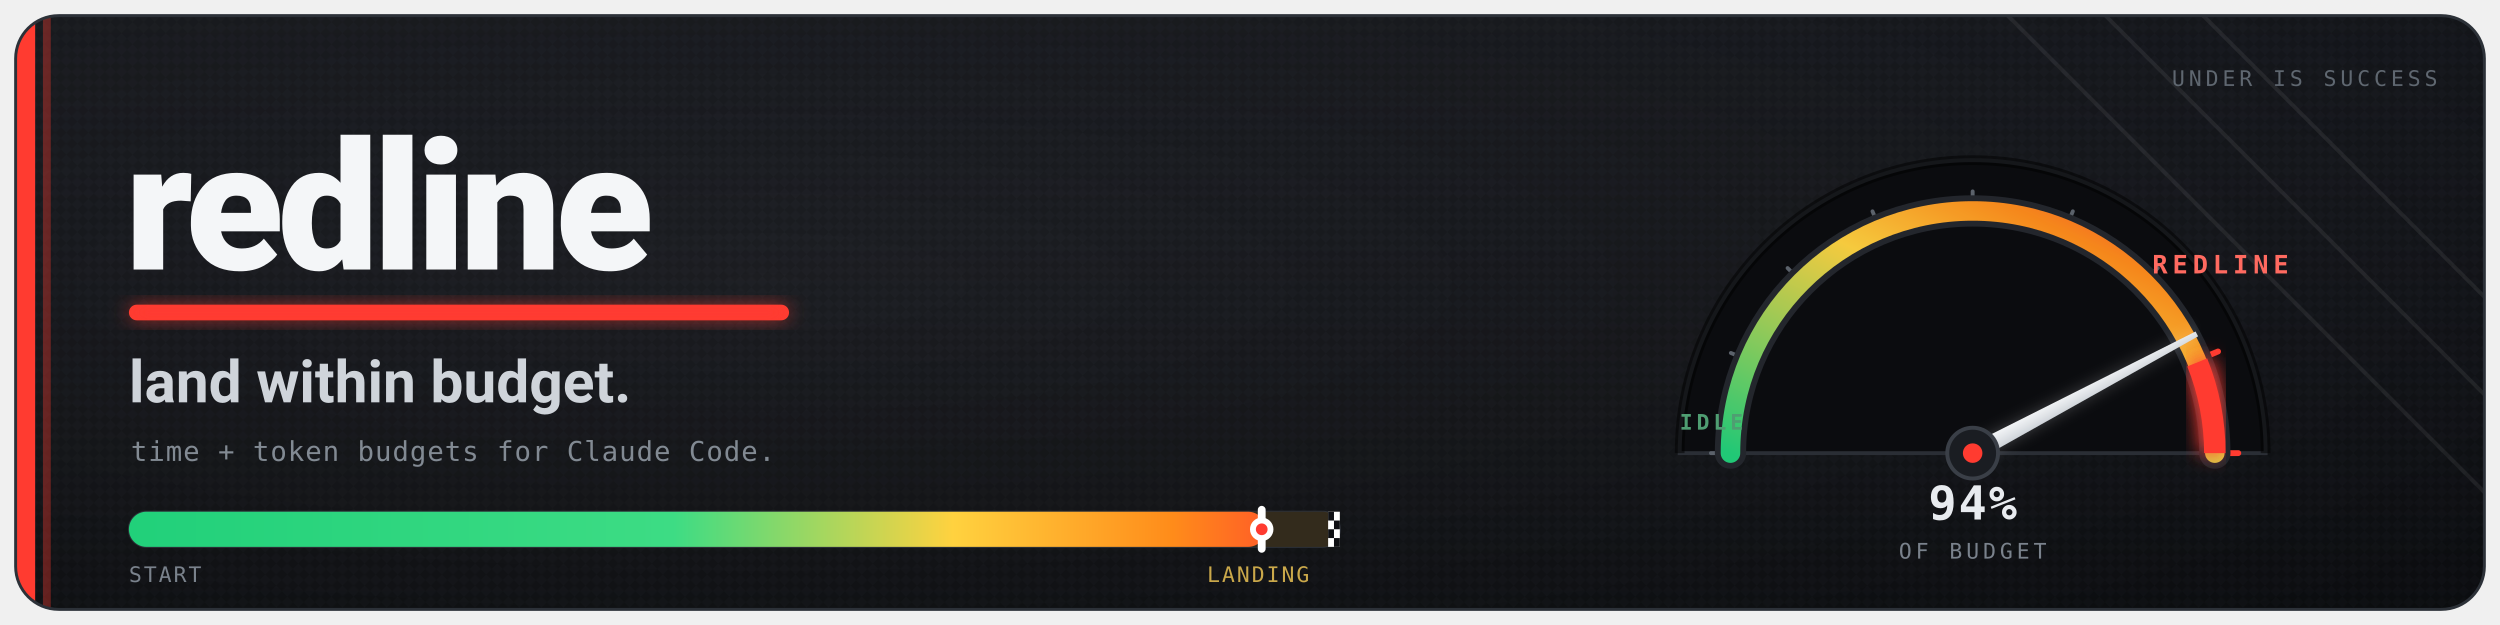
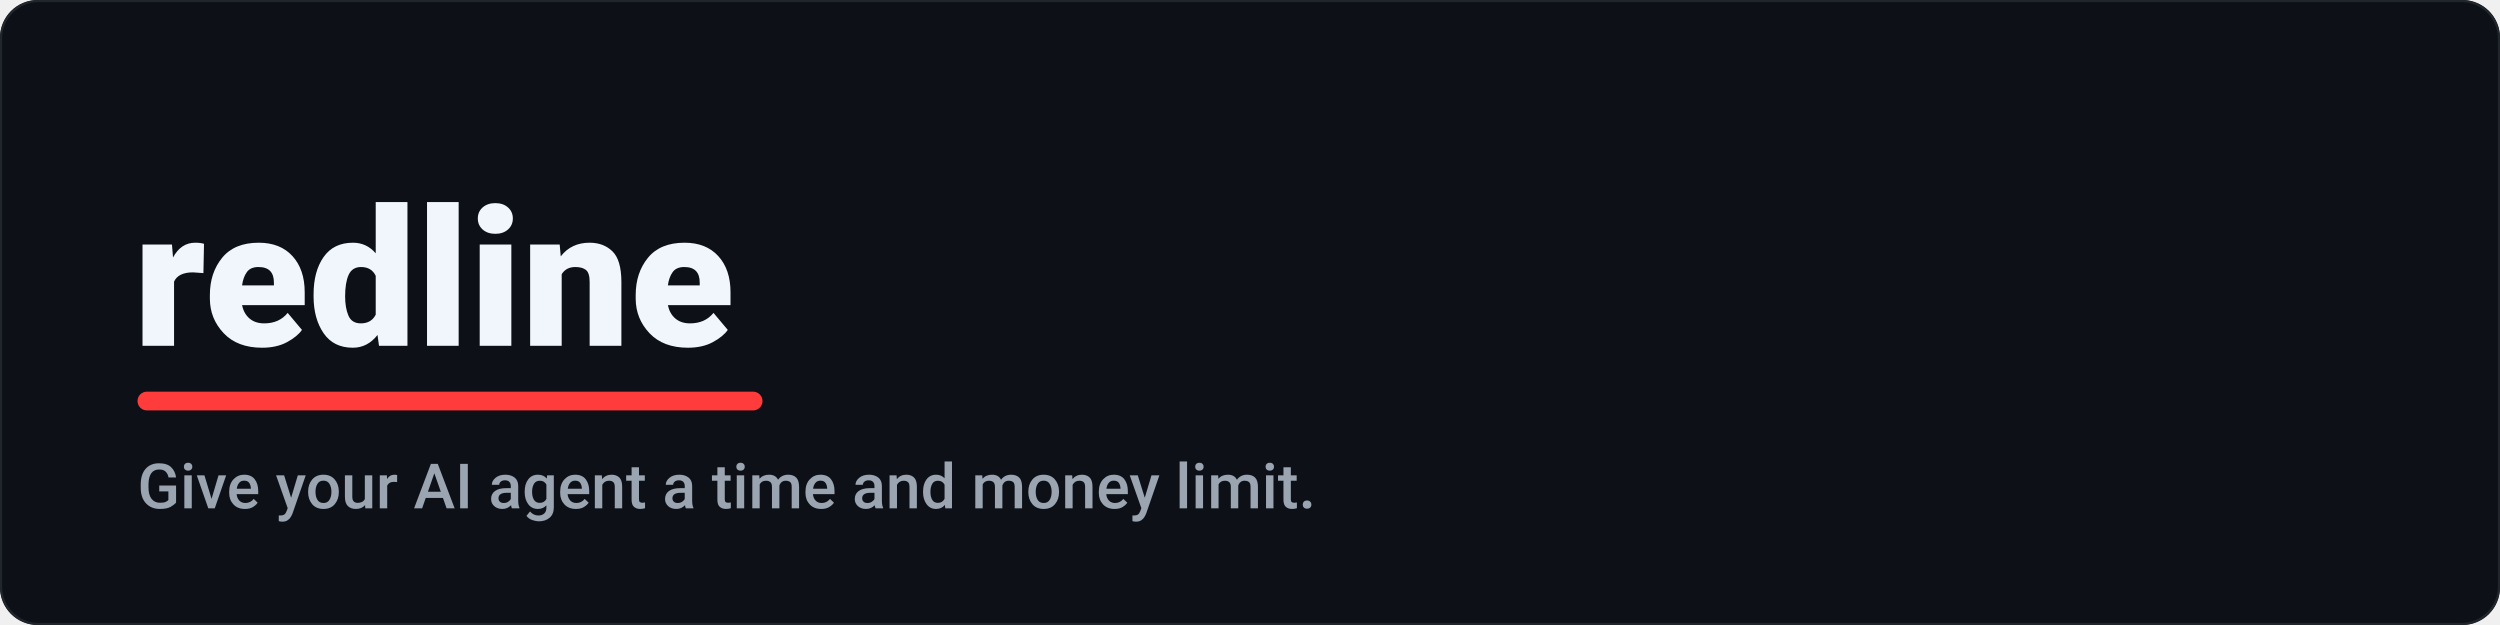
- <svg xmlns="http://www.w3.org/2000/svg" width="1280" height="320" viewBox="0 0 1280 320" role="img" aria-label="redline — land within budget. time and token budgets for Claude Code.">
-   <defs>
-     <linearGradient id="panel" x1="0" y1="0" x2="0" y2="1">
-       <stop offset="0" stop-color="#16181d" />
-       <stop offset="0.55" stop-color="#0e0f13" />
-       <stop offset="1" stop-color="#070809" />
-     </linearGradient>
-     <radialGradient id="glow" cx="0.30" cy="0.45" r="0.85">
-       <stop offset="0" stop-color="#ffffff" stop-opacity="0.05" />
-       <stop offset="1" stop-color="#ffffff" stop-opacity="0" />
-     </radialGradient>
-     <pattern id="carbon" width="8" height="8" patternUnits="userSpaceOnUse" patternTransform="rotate(45)">
-       <rect width="8" height="8" fill="#101216" />
-       <rect width="4" height="4" fill="#15181d" />
-       <rect x="4" y="4" width="4" height="4" fill="#15181d" />
-     </pattern>
-     <linearGradient id="burn" x1="0" y1="0" x2="1" y2="0">
-       <stop offset="0" stop-color="#21d07a" />
-       <stop offset="0.45" stop-color="#3ddc84" />
-       <stop offset="0.68" stop-color="#ffd23f" />
-       <stop offset="0.86" stop-color="#ff8c1a" />
-       <stop offset="1" stop-color="#ff3b30" />
-     </linearGradient>
-     <linearGradient id="arc" x1="0" y1="1" x2="1" y2="0">
-       <stop offset="0" stop-color="#21d07a" />
-       <stop offset="0.55" stop-color="#ffd23f" />
-       <stop offset="0.8" stop-color="#ff8c1a" />
-       <stop offset="1" stop-color="#ff3b30" />
-     </linearGradient>
-     <linearGradient id="needle" x1="0" y1="0" x2="1" y2="0">
-       <stop offset="0" stop-color="#f4f6f8" />
-       <stop offset="1" stop-color="#c4cad1" />
-     </linearGradient>
-     <filter id="soft" x="-30%" y="-30%" width="160%" height="160%">
-       <feGaussianBlur stdDeviation="3" />
-     </filter>
-     <filter id="redglow" x="-60%" y="-60%" width="220%" height="220%">
-       <feGaussianBlur stdDeviation="5" />
-     </filter>
-     <clipPath id="round">
-       <rect x="8" y="8" width="1264" height="304" rx="22" />
-     </clipPath>
-   </defs>
-   <g clip-path="url(#round)">
-     <rect x="8" y="8" width="1264" height="304" fill="url(#panel)" />
-     <rect x="8" y="8" width="1264" height="304" fill="url(#carbon)" opacity="0.5" />
-     <rect x="8" y="8" width="1264" height="304" fill="url(#glow)" />
-     <g opacity="0.07" stroke="#ffffff" stroke-width="2">
-       <line x1="980" y1="-40" x2="1340" y2="320" />
-       <line x1="1030" y1="-40" x2="1390" y2="320" />
-       <line x1="1080" y1="-40" x2="1440" y2="320" />
-     </g>
-     <rect x="8" y="8" width="10" height="304" fill="#ff3b30" />
-     <rect x="22" y="8" width="4" height="304" fill="#ff3b30" opacity="0.35" />
-     <g transform="translate(1010,232)">
-       <path d="M -150 0 A 150 150 0 0 1 150 0 Z" fill="#0b0c0f" stroke="#2a2e35" stroke-width="2" />
-       <path d="M -150 0 A 150 150 0 0 1 150 0" fill="none" stroke="#000000" stroke-width="5" opacity="0.5" />
-       <g stroke="#5b626b" stroke-width="2" stroke-linecap="round">
-         <line x1="0" y1="-118" x2="0" y2="-134" transform="rotate(-90)" />
-         <line x1="0" y1="-118" x2="0" y2="-134" transform="rotate(-67.5)" />
-         <line x1="0" y1="-118" x2="0" y2="-134" transform="rotate(-45)" />
-         <line x1="0" y1="-118" x2="0" y2="-134" transform="rotate(-22.5)" />
-         <line x1="0" y1="-118" x2="0" y2="-134" transform="rotate(0)" />
-         <line x1="0" y1="-118" x2="0" y2="-134" transform="rotate(22.5)" />
-         <line x1="0" y1="-118" x2="0" y2="-134" transform="rotate(45)" />
-       </g>
-       <g stroke="#ff3b30" stroke-width="3" stroke-linecap="round">
-         <line x1="0" y1="-118" x2="0" y2="-136" transform="rotate(67.5)" />
-         <line x1="0" y1="-118" x2="0" y2="-136" transform="rotate(90)" />
-       </g>
-       <path d="M -124 0 A 124 124 0 0 1 124 0" fill="none" stroke="#23262c" stroke-width="16" stroke-linecap="round" />
-       <path d="M -124 0 A 124 124 0 0 1 124 0" fill="none" stroke="url(#arc)" stroke-width="10" stroke-linecap="round" opacity="0.95" />
-       <path d="M 114.97 -46.45 A 124 124 0 0 1 124 0" fill="none" stroke="#ff3b30" stroke-width="15" stroke-linecap="butt" filter="url(#redglow)" />
-       <path d="M 114.97 -46.45 A 124 124 0 0 1 124 0" fill="none" stroke="#ff3b30" stroke-width="11" stroke-linecap="butt" />
-       <text x="92" y="-92" text-anchor="start" font-family="ui-monospace,SFMono-Regular,Menlo,Consolas,monospace" font-size="13" letter-spacing="2.5" fill="#ff6a60" font-weight="700">REDLINE</text>
-       <text x="-150" y="-12" text-anchor="start" font-family="ui-monospace,SFMono-Regular,Menlo,Consolas,monospace" font-size="11" letter-spacing="2" fill="#4f9e72" font-weight="600">IDLE</text>
-       <g transform="rotate(62)">
-         <polygon points="-4.5,6 4.5,6 1.4,-130 -1.4,-130" fill="url(#needle)" />
-         <polygon points="-4.5,6 4.5,6 1.4,-130 -1.4,-130" fill="#ffffff" opacity="0.22" filter="url(#soft)" />
-       </g>
-       <circle r="13" fill="#1a1d22" stroke="#3a3f47" stroke-width="2" />
-       <circle r="5" fill="#ff3b30" />
-       <text x="0" y="34" text-anchor="middle" font-family="ui-monospace,SFMono-Regular,Menlo,Consolas,monospace" font-size="24" fill="#e8ebef" font-weight="700" letter-spacing="1">94%</text>
-       <text x="0" y="54" text-anchor="middle" font-family="ui-monospace,SFMono-Regular,Menlo,Consolas,monospace" font-size="11" fill="#7a828c" letter-spacing="2">OF BUDGET</text>
-     </g>
-     <g transform="translate(64,0)">
-       <text x="0" y="138" font-family="-apple-system,BlinkMacSystemFont,'Segoe UI',Roboto,Helvetica,Arial,sans-serif" font-size="92" font-weight="800" letter-spacing="-3" fill="#f4f6f8">redline</text>
-       <rect x="2" y="156" width="338" height="8" rx="4" fill="#ff3b30" />
-       <rect x="2" y="156" width="338" height="8" rx="4" fill="#ff3b30" opacity="0.6" filter="url(#redglow)" />
-       <text x="2" y="206" font-family="-apple-system,BlinkMacSystemFont,'Segoe UI',Roboto,Helvetica,Arial,sans-serif" font-size="30" font-weight="600" fill="#cfd4da">land within budget.</text>
-       <text x="3" y="236" font-family="ui-monospace,SFMono-Regular,Menlo,Consolas,monospace" font-size="14" fill="#828a93" letter-spacing="0.5">time + token budgets for Claude Code.</text>
-       <g transform="translate(2,262)">
-         <rect x="0" y="0" width="620" height="18" rx="9" fill="#1c1f24" stroke="#2c3038" stroke-width="1" />
-         <rect x="540" y="0" width="80" height="18" rx="9" fill="#26211a" />
-         <rect x="540" y="0" width="80" height="18" fill="#ffd23f" opacity="0.06" />
-         <clipPath id="barclip">
-           <rect x="0" y="0" width="582" height="18" rx="9" />
-         </clipPath>
-         <g clip-path="url(#barclip)">
-           <rect x="0" y="0" width="620" height="18" fill="url(#burn)" />
-         </g>
-         <rect x="578" y="-3" width="4" height="24" rx="2" fill="#ffffff" />
-         <circle cx="580" cy="9" r="6" fill="#ffffff" />
-         <circle cx="580" cy="9" r="3" fill="#ff3b30" />
-         <g>
-           <rect x="614" y="0" width="6" height="18" fill="#ffffff" />
-           <rect x="614" y="0" width="3" height="4.5" fill="#0e0f13" />
-           <rect x="617" y="4.5" width="3" height="4.5" fill="#0e0f13" />
-           <rect x="614" y="9" width="3" height="4.5" fill="#0e0f13" />
-           <rect x="617" y="13.5" width="3" height="4.5" fill="#0e0f13" />
-         </g>
-         <text x="0" y="36" font-family="ui-monospace,SFMono-Regular,Menlo,Consolas,monospace" font-size="11" fill="#7a828c" letter-spacing="1">START</text>
-         <text x="552" y="36" font-family="ui-monospace,SFMono-Regular,Menlo,Consolas,monospace" font-size="11" fill="#caa84a" letter-spacing="1">LANDING</text>
-       </g>
-     </g>
-     <text x="1248" y="44" text-anchor="end" font-family="ui-monospace,SFMono-Regular,Menlo,Consolas,monospace" font-size="12" fill="#6b7019" opacity="0.9" />
-     <text x="1248" y="44" text-anchor="end" font-family="ui-monospace,SFMono-Regular,Menlo,Consolas,monospace" font-size="11" fill="#5f6770" letter-spacing="2">UNDER IS SUCCESS</text>
-   </g>
-   <rect x="8" y="8" width="1264" height="304" rx="22" fill="none" stroke="#2c3138" stroke-width="1.5" />
+ <svg xmlns="http://www.w3.org/2000/svg" viewBox="0 0 1200 300" width="1200" height="300" font-family="-apple-system, BlinkMacSystemFont, 'Segoe UI', Roboto, Helvetica, Arial, sans-serif">
+   <rect width="1200" height="300" rx="18" fill="#0d1117" />
+   <rect x="0.5" y="0.5" width="1199" height="299" rx="18" fill="none" stroke="#21262d" />
+   <text x="64" y="166" font-size="92" font-weight="800" fill="#f0f6fc">redline</text>
+   <rect x="66" y="188" width="300" height="9" rx="4.5" fill="#ff3b3b" />
+   <text x="66" y="244" font-size="30" font-weight="500" fill="#9aa5b1">Give your AI agent a time and money limit.</text>
</svg>
